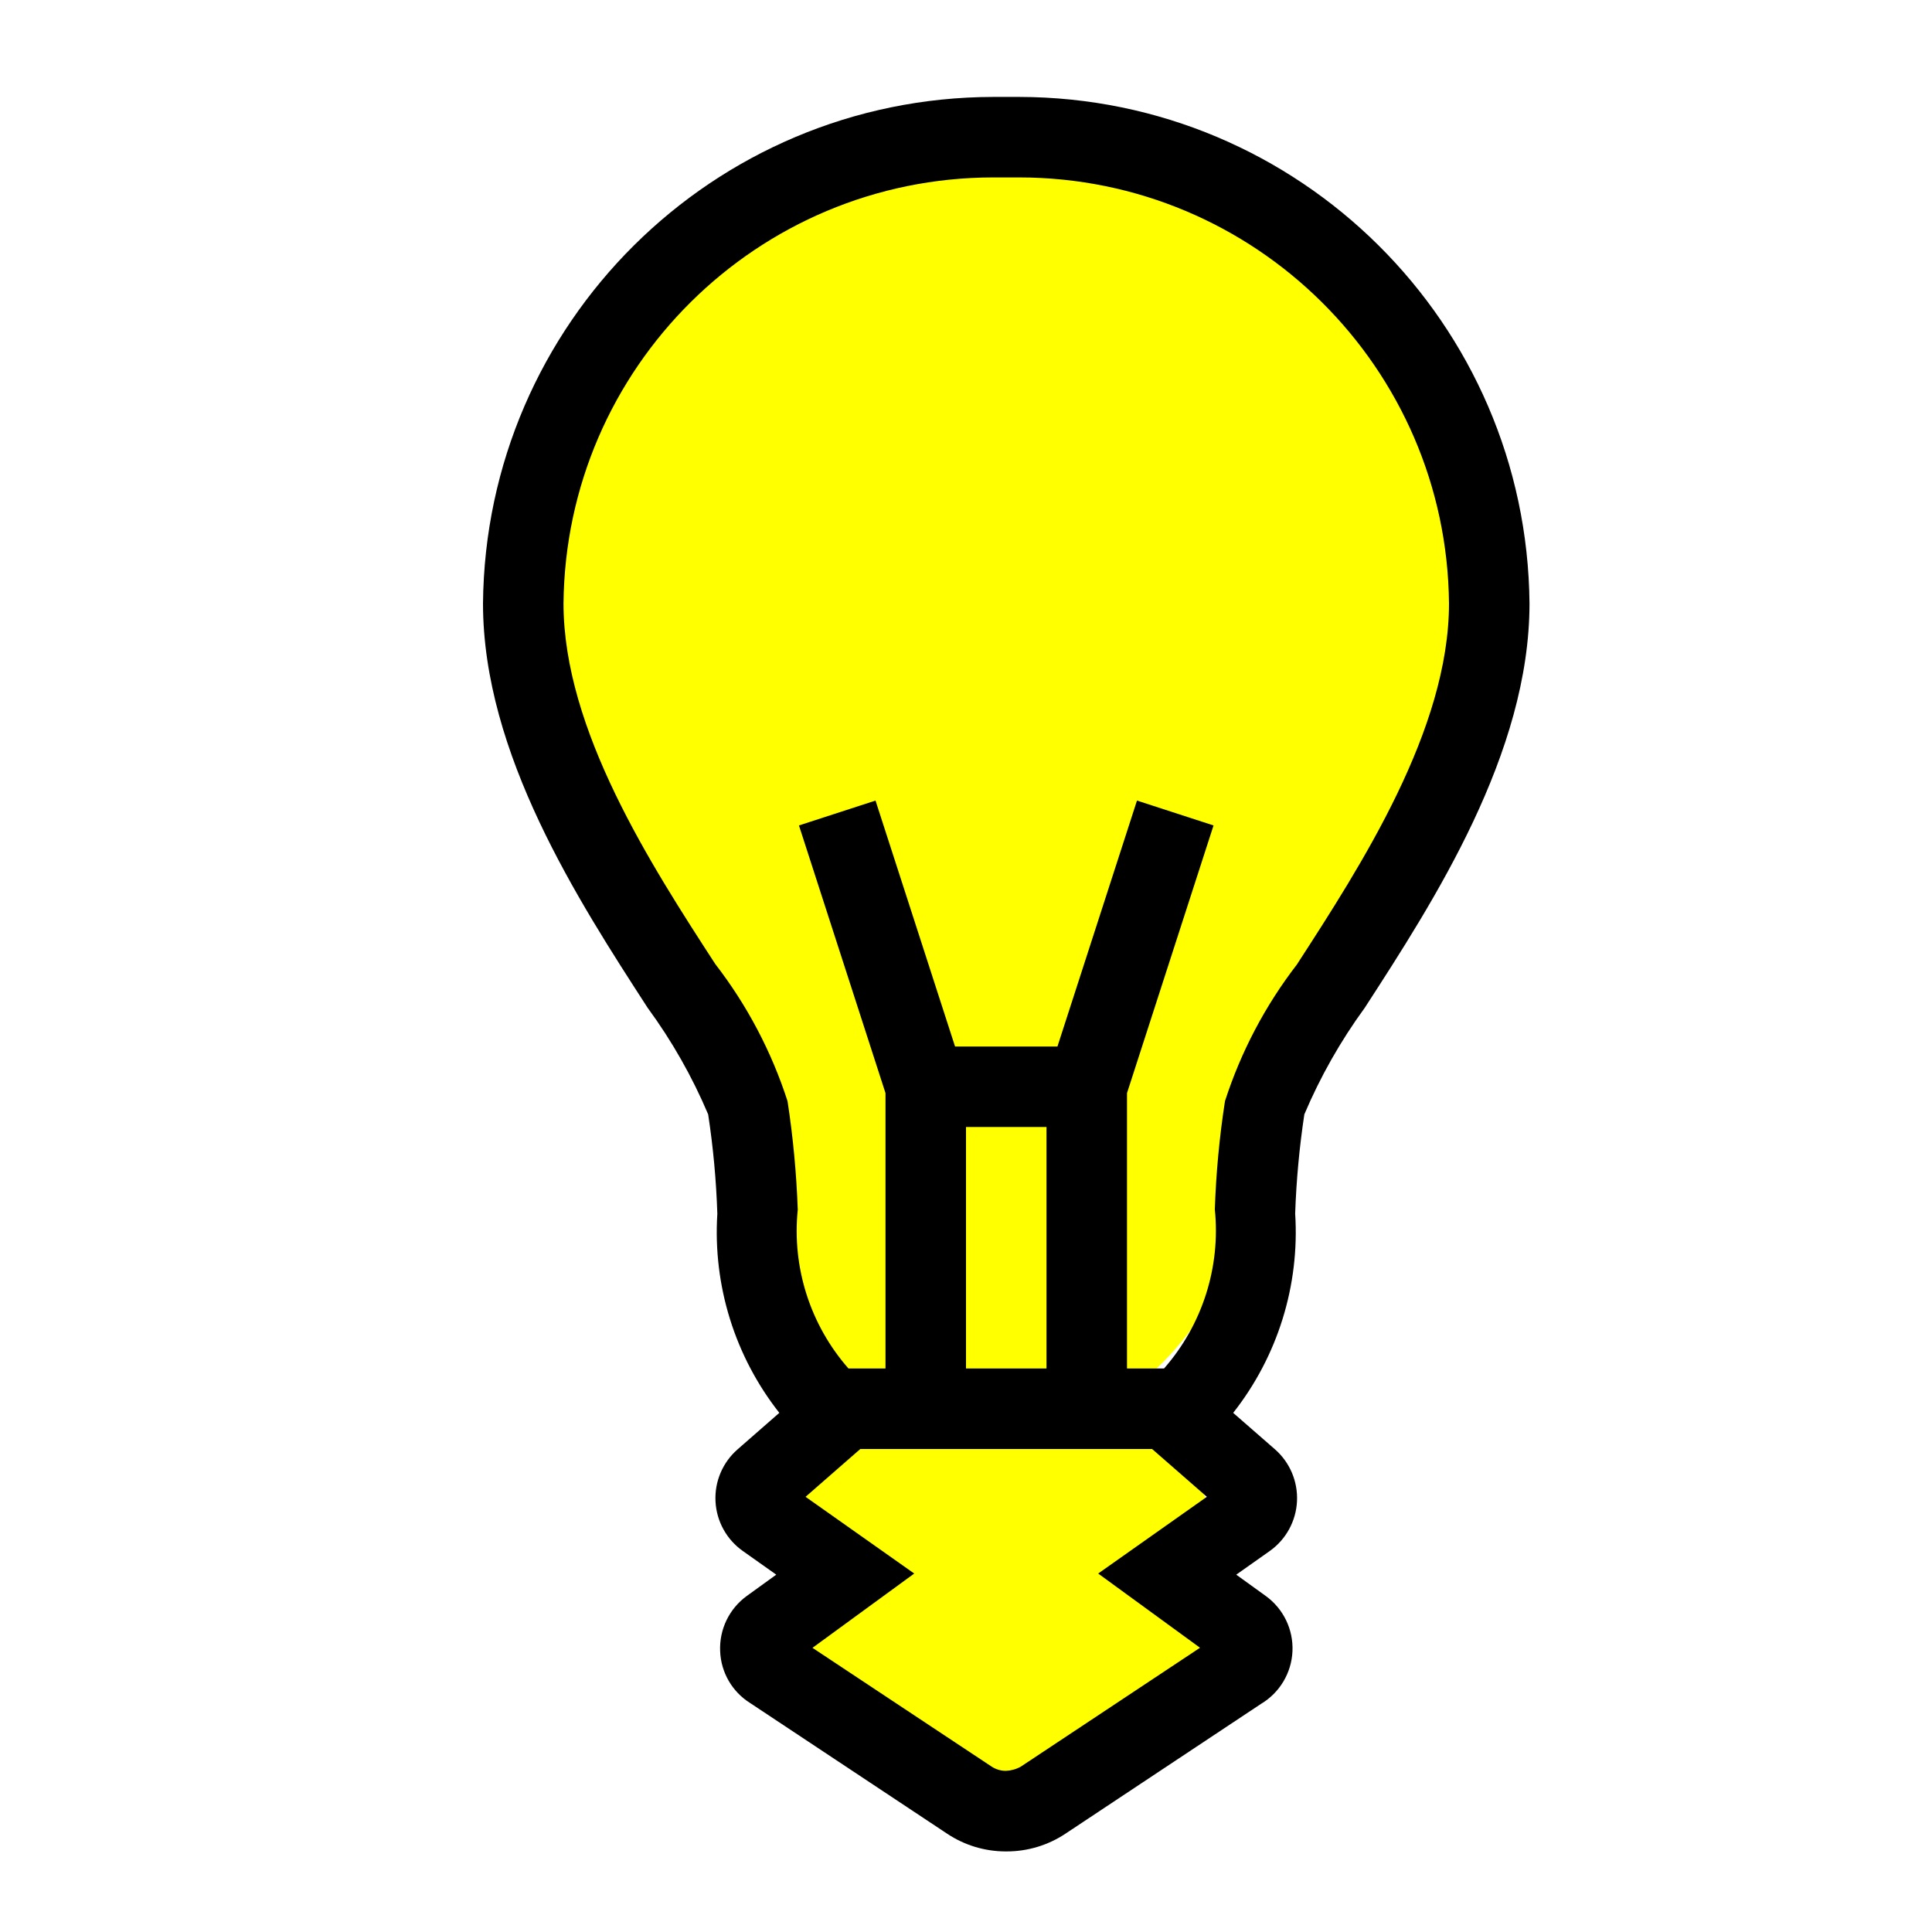
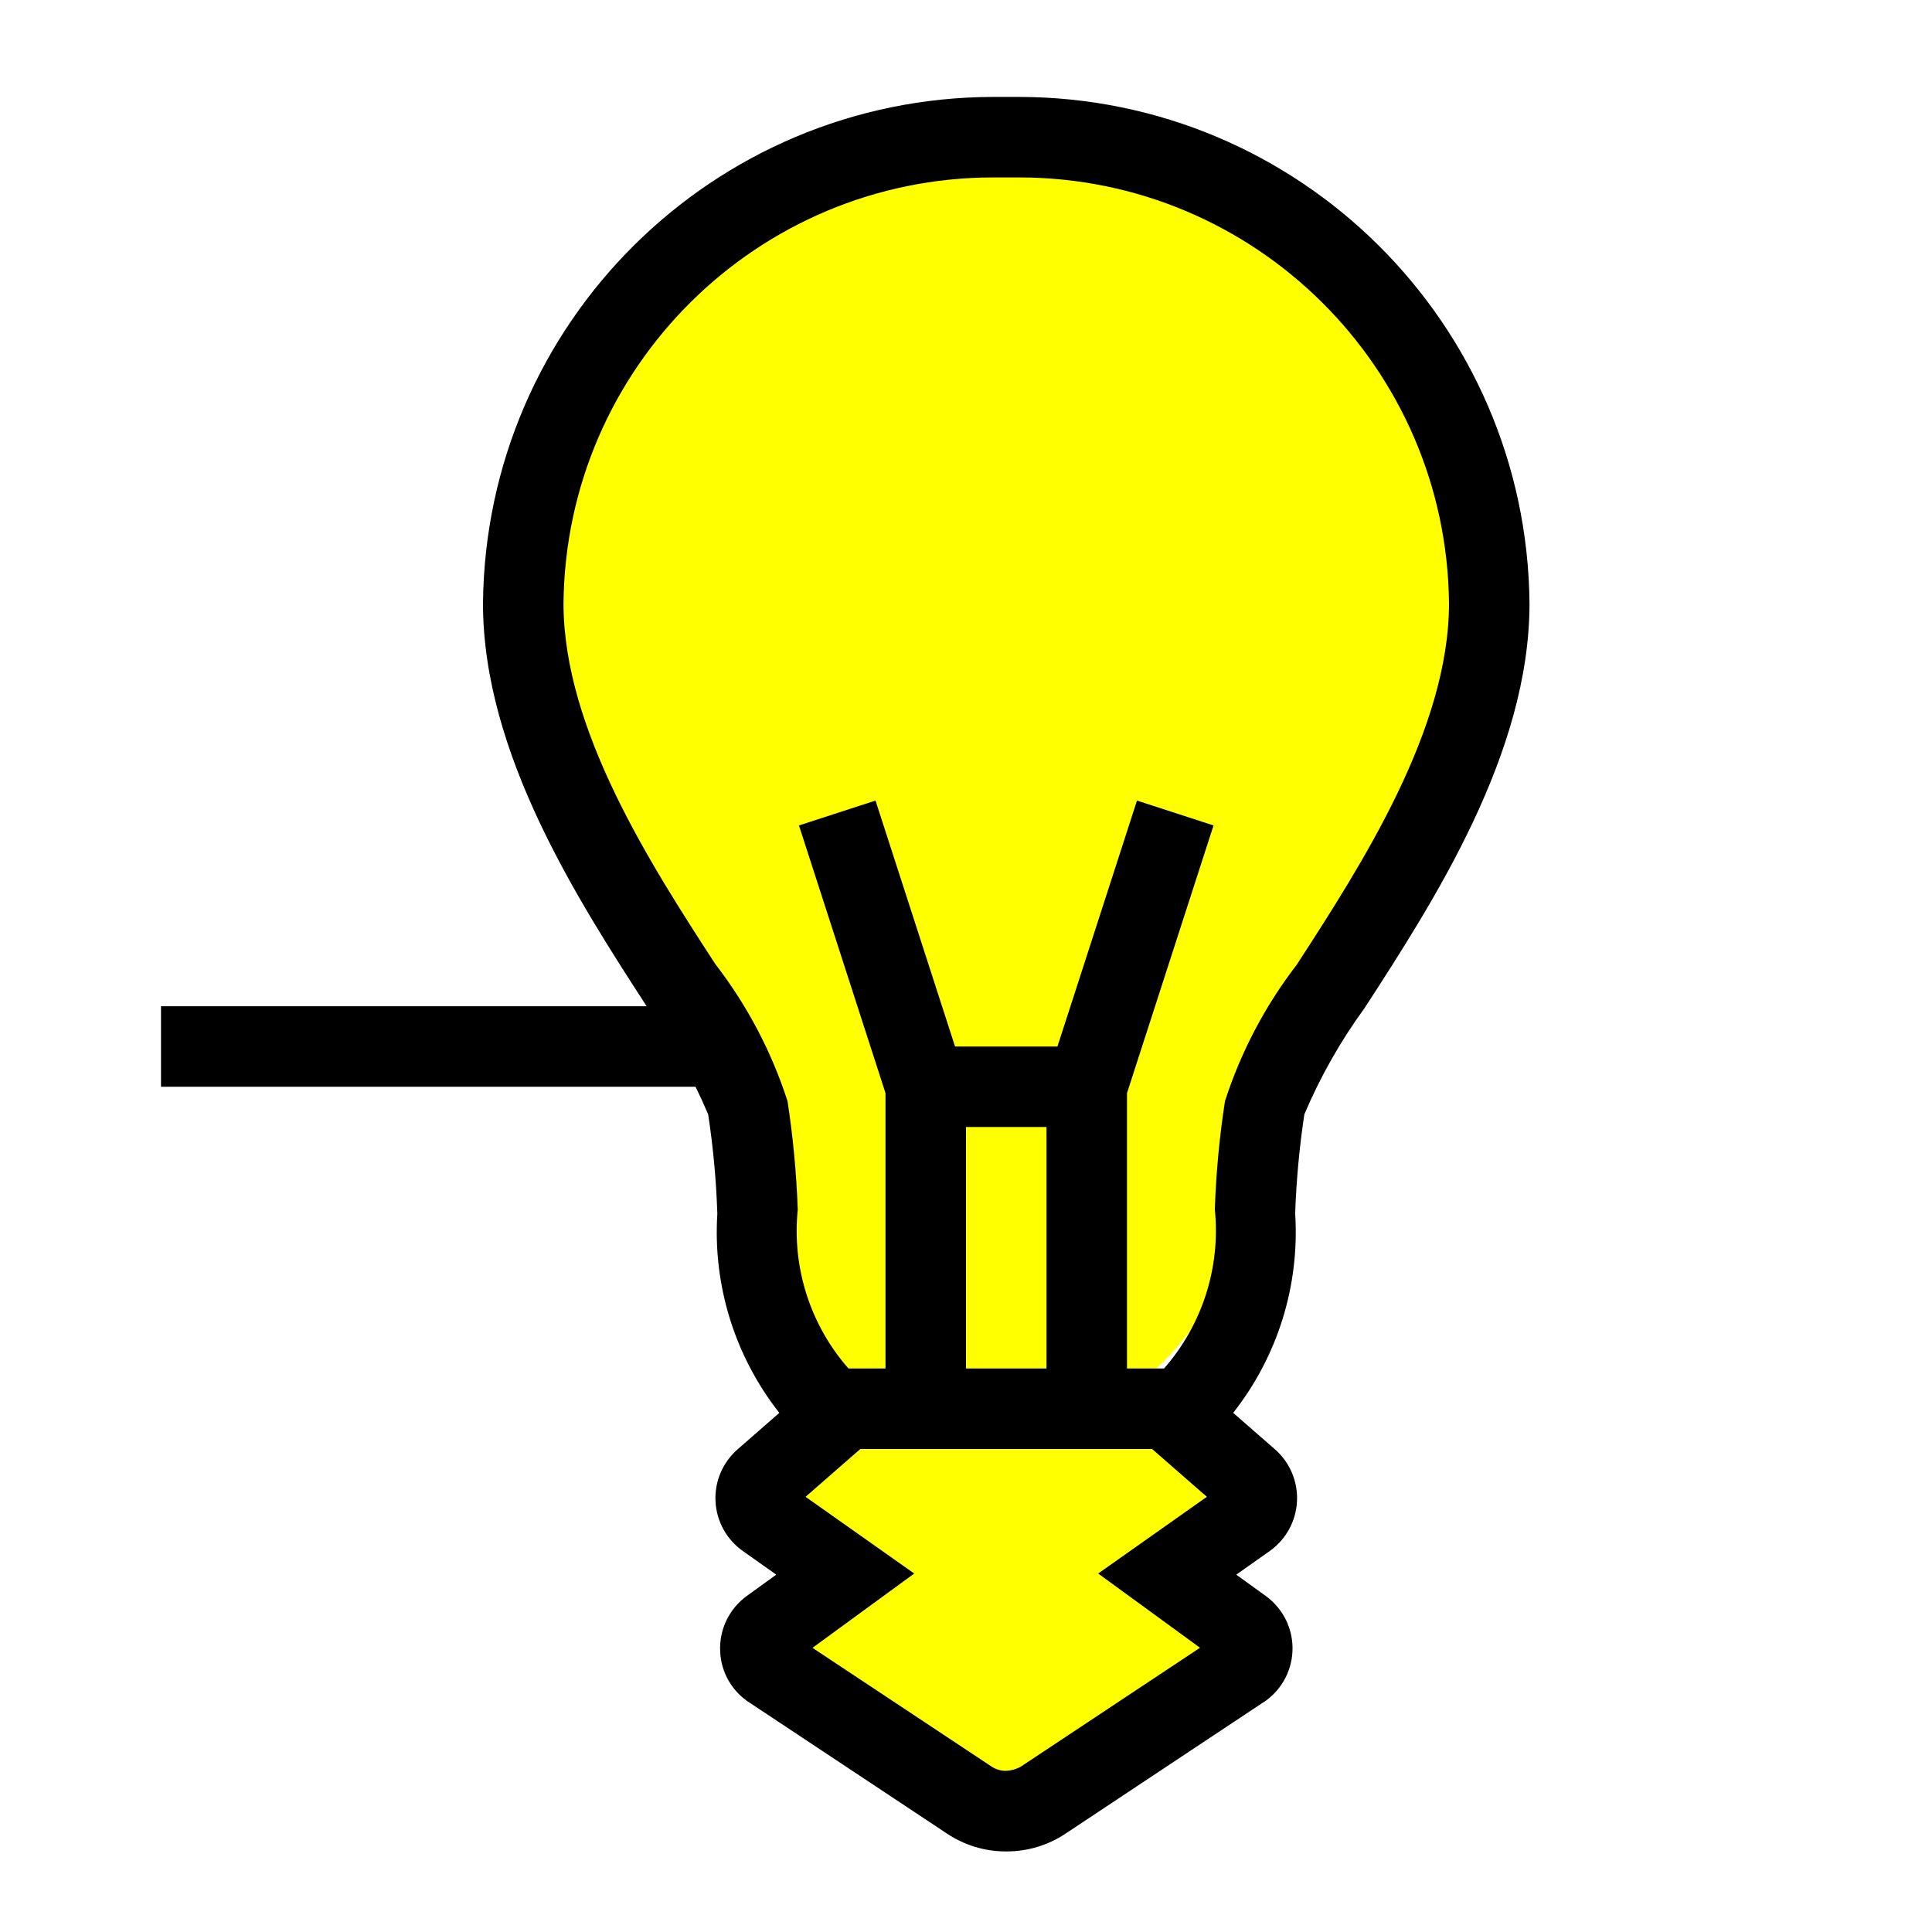
<svg xmlns="http://www.w3.org/2000/svg" width="80" height="80" viewBox="0 0 24 24">
  <g>
    <path id="svg_7" d="m12.447,17.823c-1.864,0 -3.374,-2.074 -3.374,-4.634c0,-2.56 1.51,-4.634 3.374,-4.634c1.864,0 3.374,2.074 3.374,4.634c0,2.56 -1.51,4.634 -3.374,4.634z" stroke-width="0" stroke="#000" fill="#FFFF00" />
    <path id="svg_6" d="m12.488,22.132c-1.482,0 -2.683,-1.146 -2.683,-2.561c0,-1.415 1.201,-2.561 2.683,-2.561c1.482,0 2.683,1.146 2.683,2.561c0,1.415 -1.201,2.561 -2.683,2.561z" stroke-width="0" stroke="#000" fill="#FFFF00" />
    <path id="svg_4" d="m12.569,13.433c-3.234,0 -5.854,-2.565 -5.854,-5.732c0,-3.167 2.62,-5.732 5.854,-5.732c3.234,0 5.854,2.565 5.854,5.732c0,3.167 -2.62,5.732 -5.854,5.732z" stroke-width="0" stroke="#000" fill="#FFFF00" />
    <path id="svg_1" d="m12.662,1.204l-0.324,0a6.35,6.35 0 0 0 -6.338,6.292c0,1.866 1.182,3.69 2.045,5.023a6.572,6.572 0 0 1 0.752,1.324a10.398,10.398 0 0 1 0.114,1.235a3.628,3.628 0 0 0 0.77,2.473l-0.518,0.453a0.804,0.804 0 0 0 0.066,1.264l0.414,0.293l-0.364,0.263a0.804,0.804 0 0 0 -0.333,0.689a0.794,0.794 0 0 0 0.37,0.641l2.45,1.625a1.311,1.311 0 0 0 0.723,0.22l0.016,0a1.316,1.316 0 0 0 0.73,-0.22l2.43,-1.613a0.803,0.803 0 0 0 0.059,-1.34l-0.367,-0.265l0.418,-0.295a0.806,0.806 0 0 0 0.062,-1.263l-0.518,-0.452a3.626,3.626 0 0 0 0.77,-2.476a10.735,10.735 0 0 1 0.114,-1.232a6.64,6.64 0 0 1 0.75,-1.323c0.864,-1.334 2.047,-3.162 2.047,-5.024a6.35,6.35 0 0 0 -6.338,-6.292zm2.245,19.265l-2.225,1.476a0.41,0.41 0 0 1 -0.185,0.053l-0.002,0a0.32,0.32 0 0 1 -0.177,-0.053l-2.225,-1.475l1.264,-0.923l-1.35,-0.953l0.68,-0.594l3.625,0l0.68,0.594l-1.35,0.953l1.265,0.922zm-2.907,-3.469l0,-3l1,0l0,3l-1,0zm4.114,-5.023a5.595,5.595 0 0 0 -0.897,1.702a11.287,11.287 0 0 0 -0.126,1.344a2.598,2.598 0 0 1 -0.631,1.977l-0.46,0l0,-3.421l1.075,-3.325l-0.951,-0.309l-0.988,3.055l-1.272,0l-0.988,-3.055l-0.951,0.309l1.075,3.325l0,3.421l-0.46,0a2.59,2.59 0 0 1 -0.63,-1.973a11.574,11.574 0 0 0 -0.127,-1.348a5.597,5.597 0 0 0 -0.898,-1.704c-0.796,-1.227 -1.885,-2.908 -1.885,-4.479a5.343,5.343 0 0 1 5.338,-5.292l0.324,0a5.343,5.343 0 0 1 5.338,5.292c0,1.566 -1.09,3.251 -1.886,4.48l0,0.001z" />
    <path id="svg_2" d="m0,0l24,0l0,24l-24,0l0,-24z" fill="none" />
  </g>
+   <line x1="9" y1="13" x2="2" y2="13" style="stroke:black;stroke-width:1" />
</svg>
